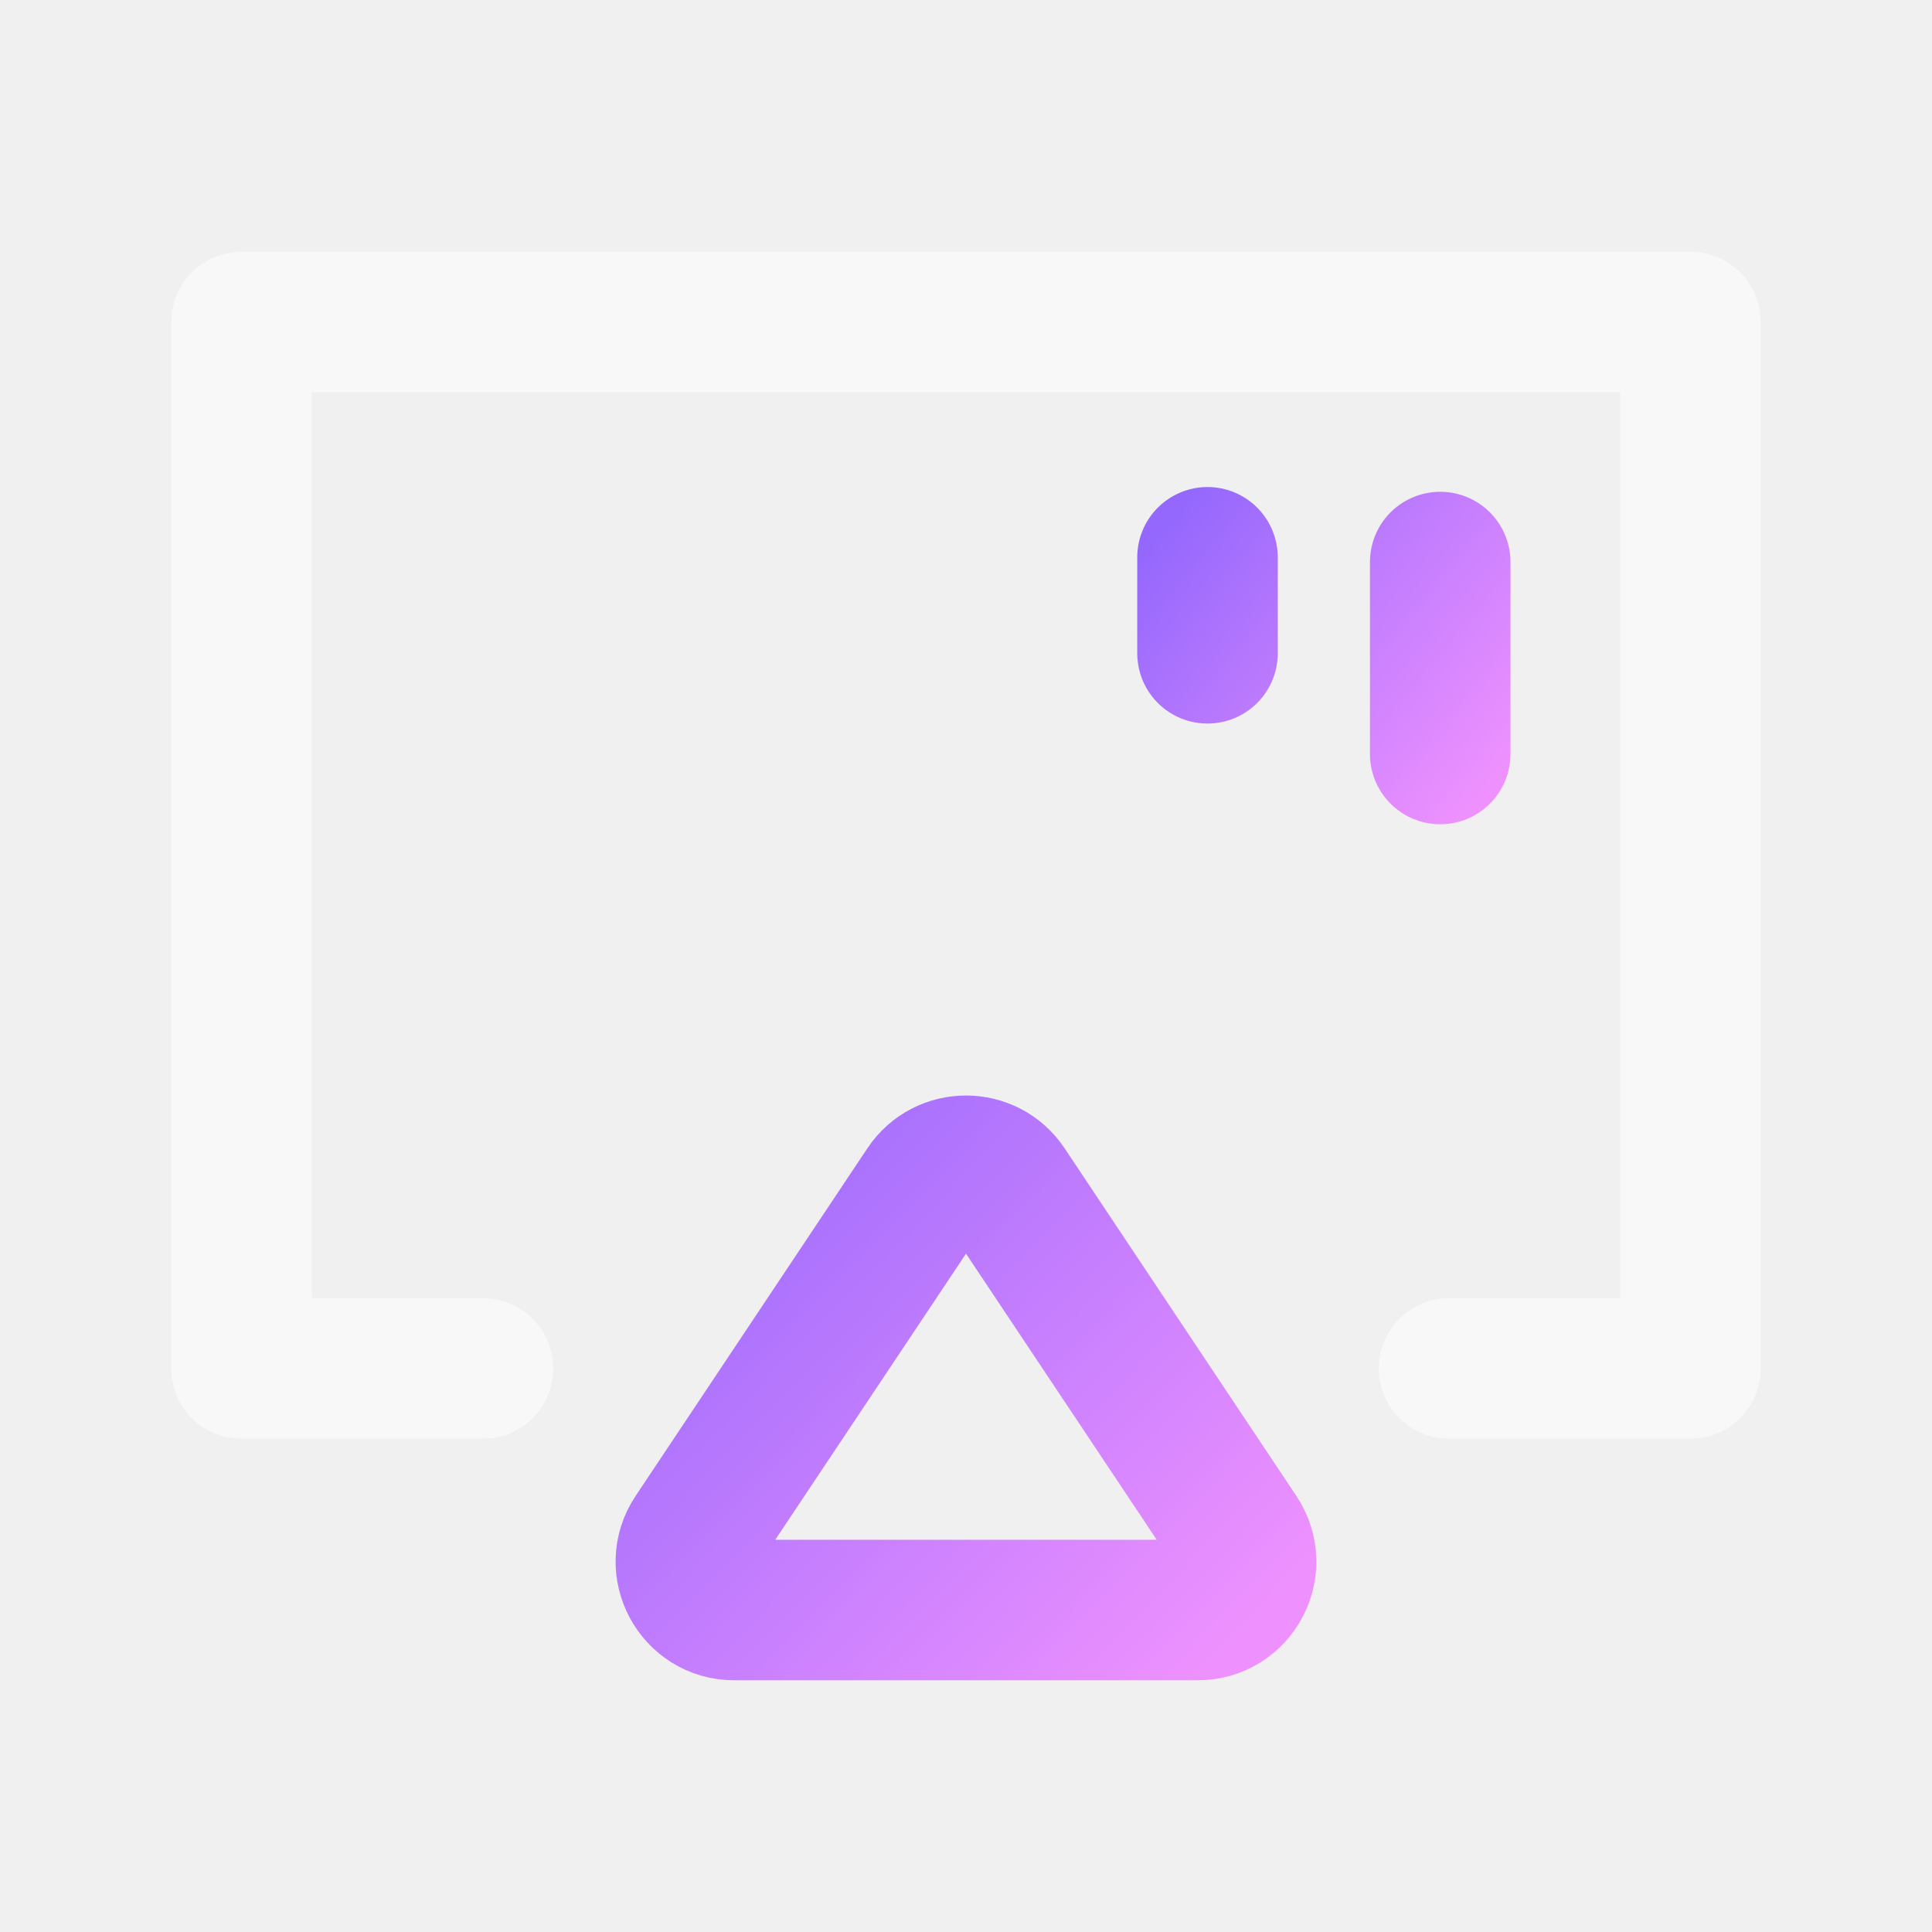
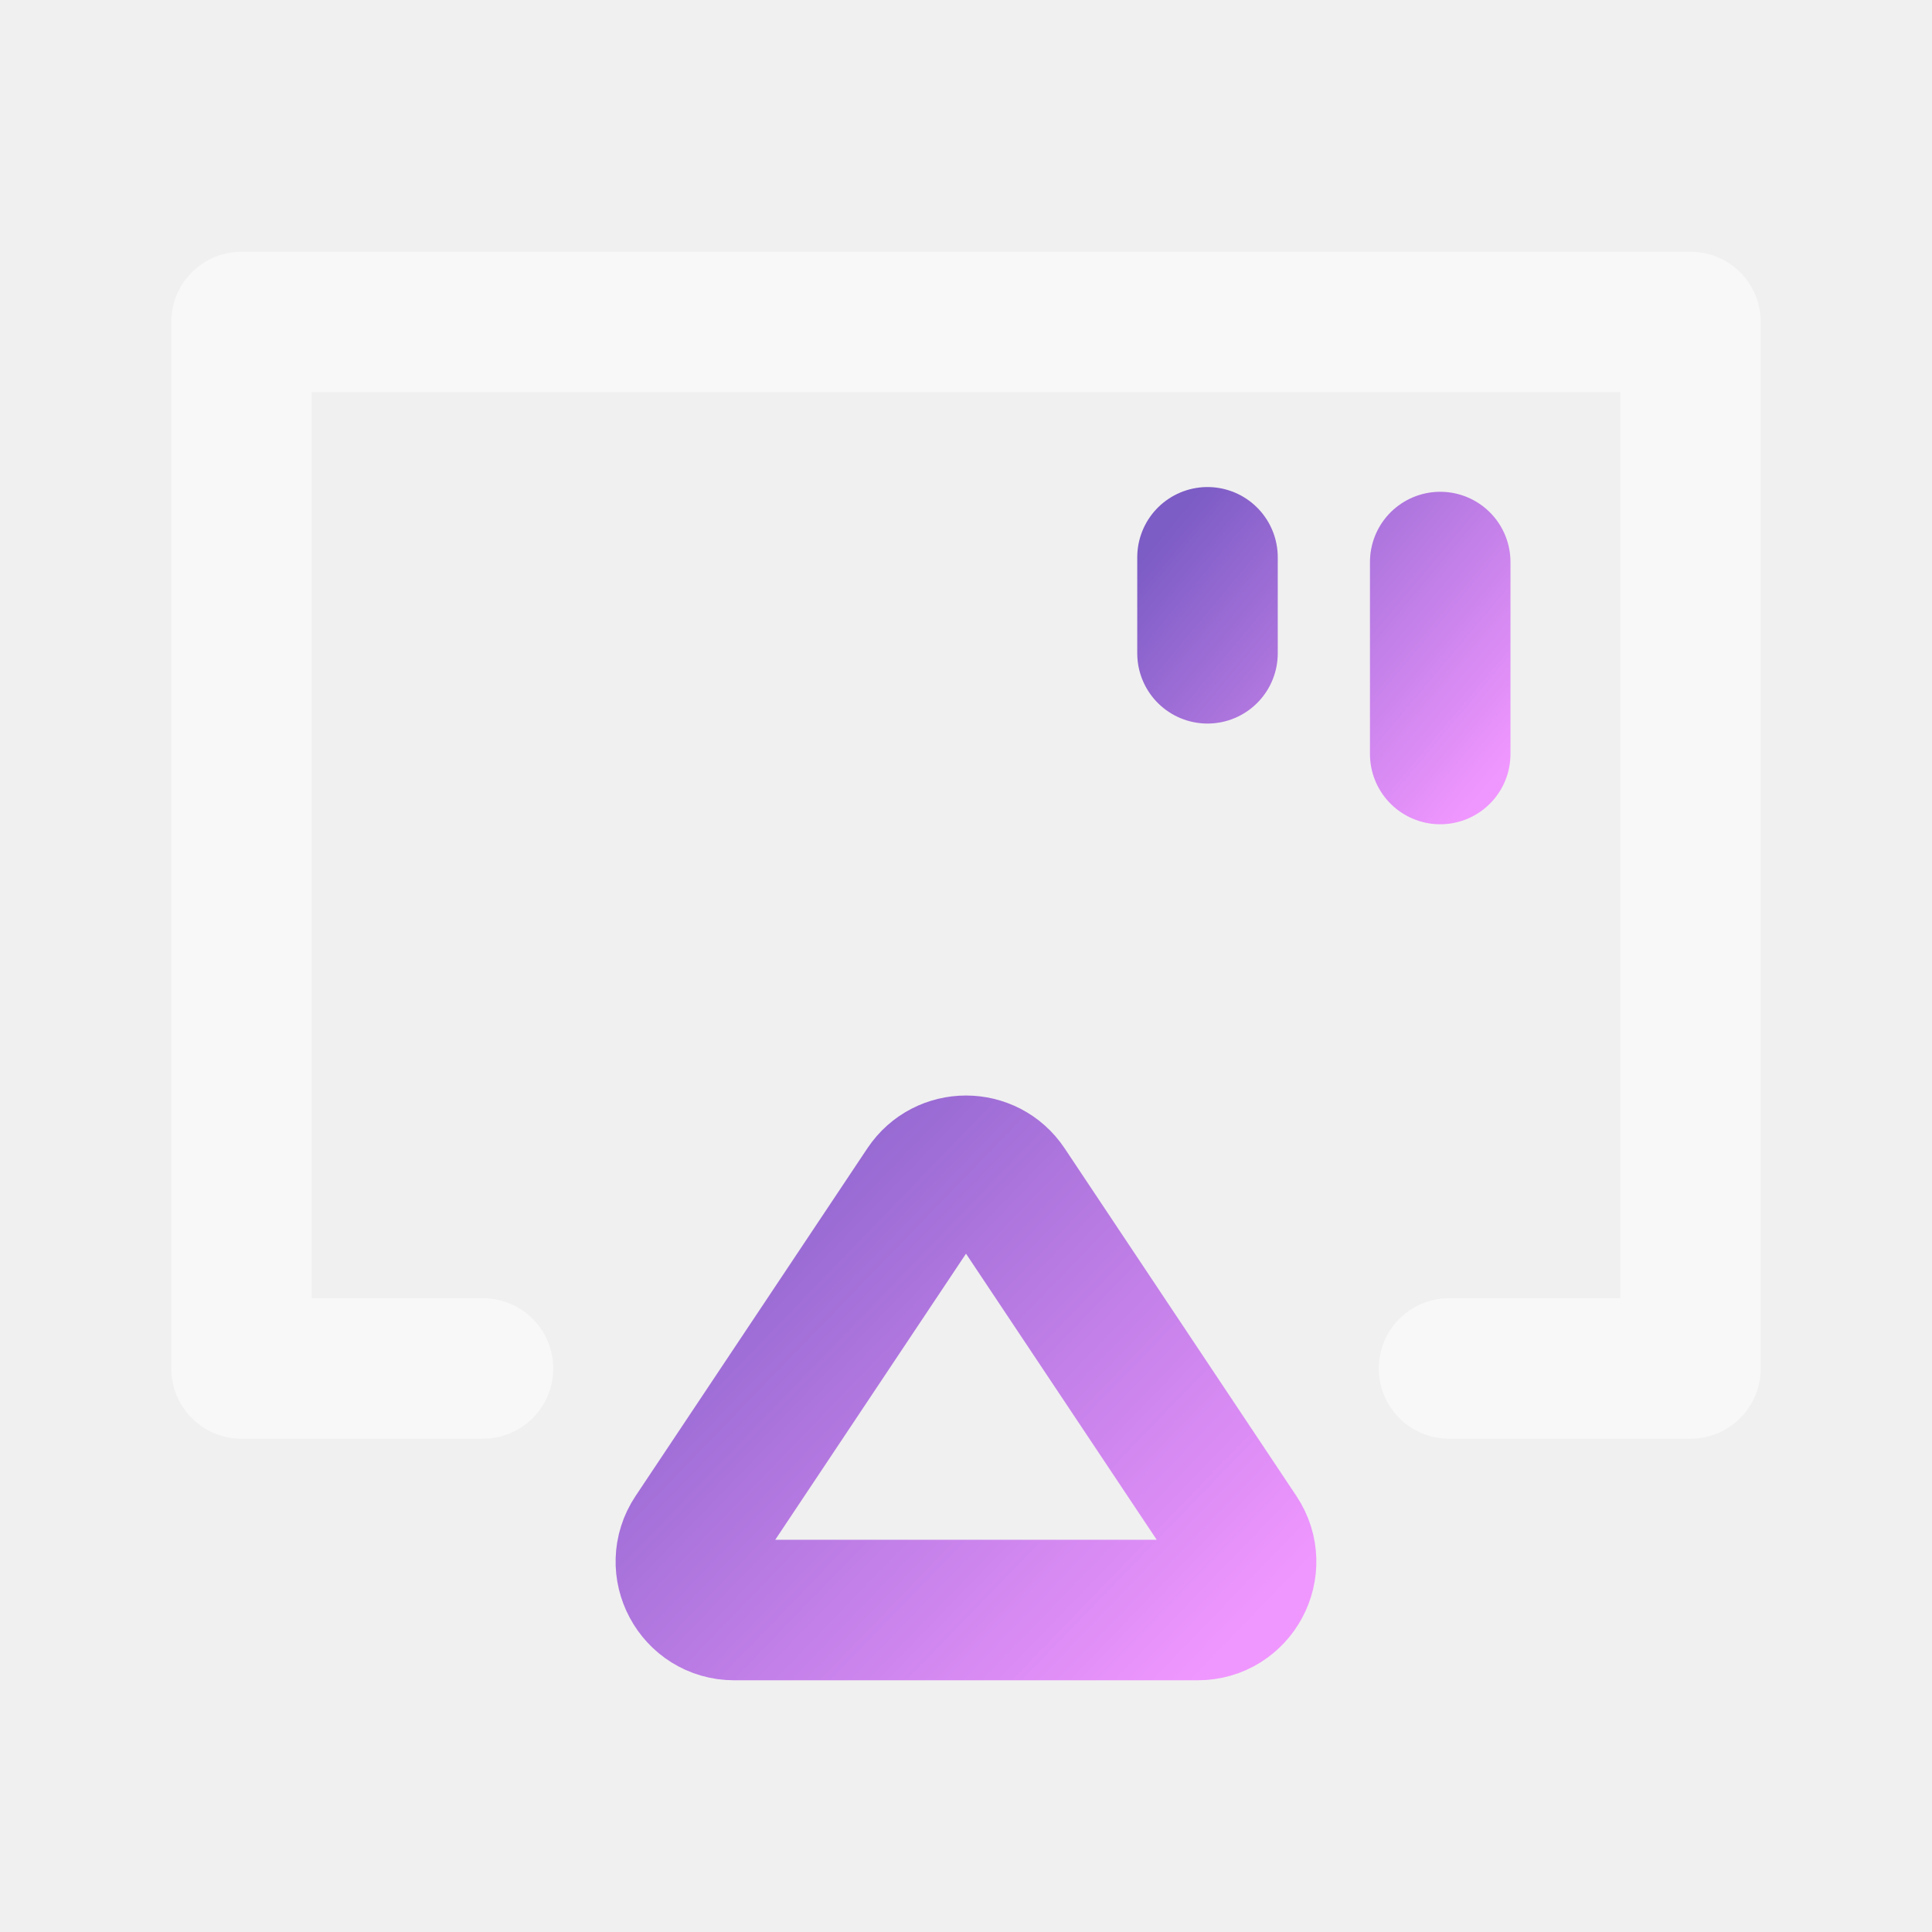
<svg xmlns="http://www.w3.org/2000/svg" width="55" height="55" viewBox="0 0 55 55" fill="none">
  <path d="M13.75 38.958H6.875V9.166H48.125V38.958H41.25" stroke="white" stroke-opacity="0.5" stroke-width="4" stroke-linecap="round" stroke-linejoin="round" />
  <path d="M19.758 43.696L26.356 33.8C26.9 32.983 28.1 32.983 28.644 33.8L35.241 43.696C35.85 44.61 35.196 45.834 34.097 45.834H20.902C19.804 45.834 19.149 44.61 19.758 43.696Z" stroke="url(#paint0_linear_153_122)" stroke-width="4" />
  <path d="M34.375 15.865V18.598" stroke="url(#paint1_linear_153_122)" stroke-width="4" stroke-linecap="round" stroke-linejoin="round" />
  <path d="M41 16V21.465" stroke="url(#paint2_linear_153_122)" stroke-width="4" stroke-linecap="round" stroke-linejoin="round" />
  <defs>
    <linearGradient id="paint0_linear_153_122" x1="17.981" y1="31.731" x2="34.375" y2="47.596" gradientUnits="userSpaceOnUse">
-       <stop stop-color="#9568FD" />
-       <stop offset="1" stop-color="#EE91FE" />
+       <stop stop-color="#7C5CC5" />
+       <stop offset="1" stop-color="#F097FF" />
    </linearGradient>
    <linearGradient id="paint1_linear_153_122" x1="33.375" y1="14.807" x2="42.289" y2="22.244" gradientUnits="userSpaceOnUse">
-       <stop stop-color="#9568FD" />
-       <stop offset="1" stop-color="#EE91FE" />
+       <stop stop-color="#7C5CC5" />
+       <stop offset="1" stop-color="#F097FF" />
    </linearGradient>
    <linearGradient id="paint2_linear_153_122" x1="33" y1="14.414" x2="42.442" y2="22.349" gradientUnits="userSpaceOnUse">
-       <stop stop-color="#9568FD" />
-       <stop offset="1" stop-color="#EE91FE" />
+       <stop stop-color="#7C5CC5" />
+       <stop offset="1" stop-color="#F097FF" />
    </linearGradient>
  </defs>
</svg>
